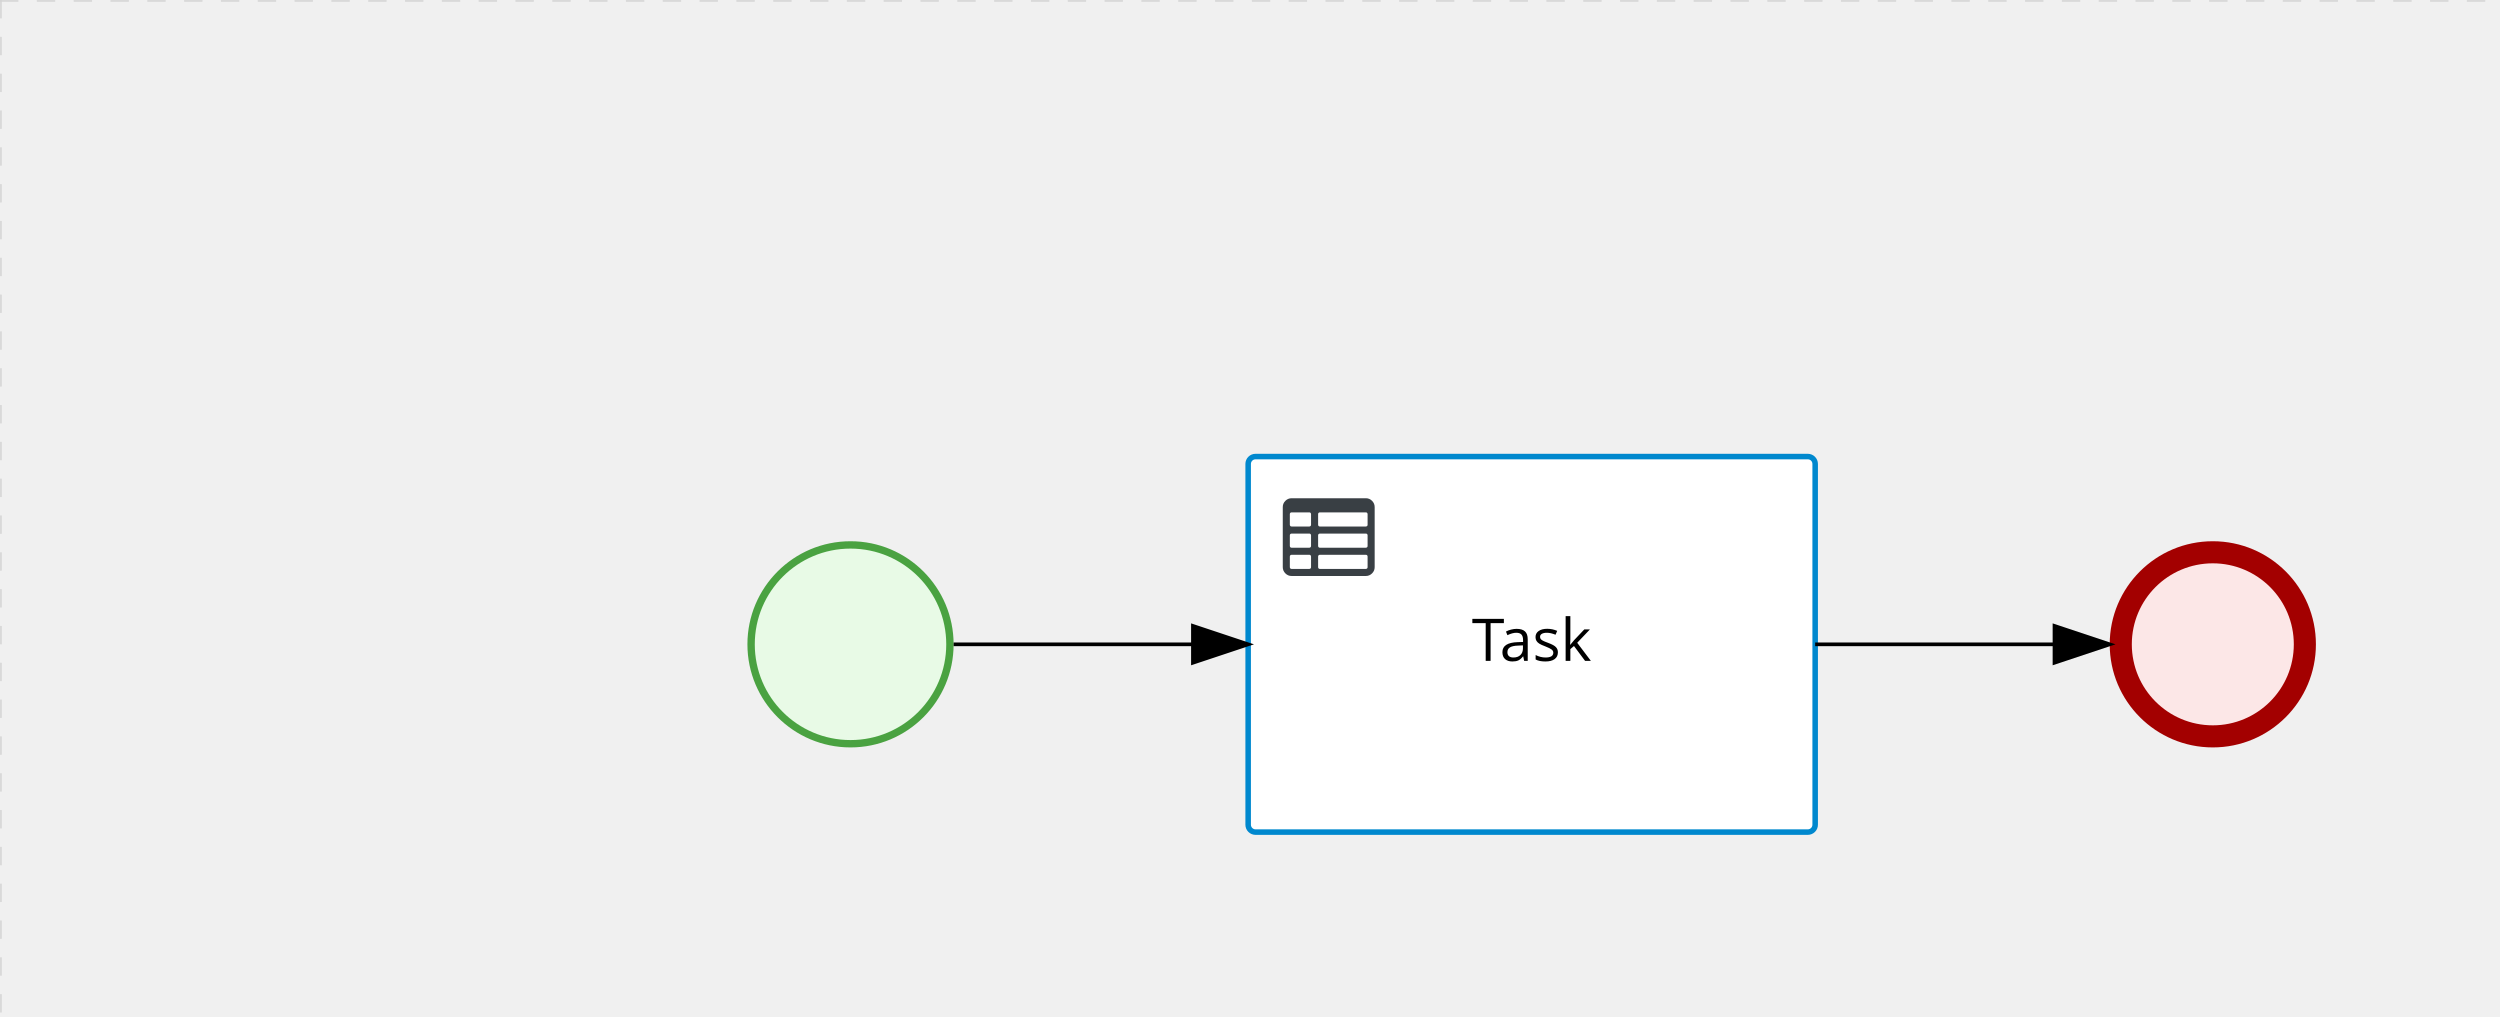
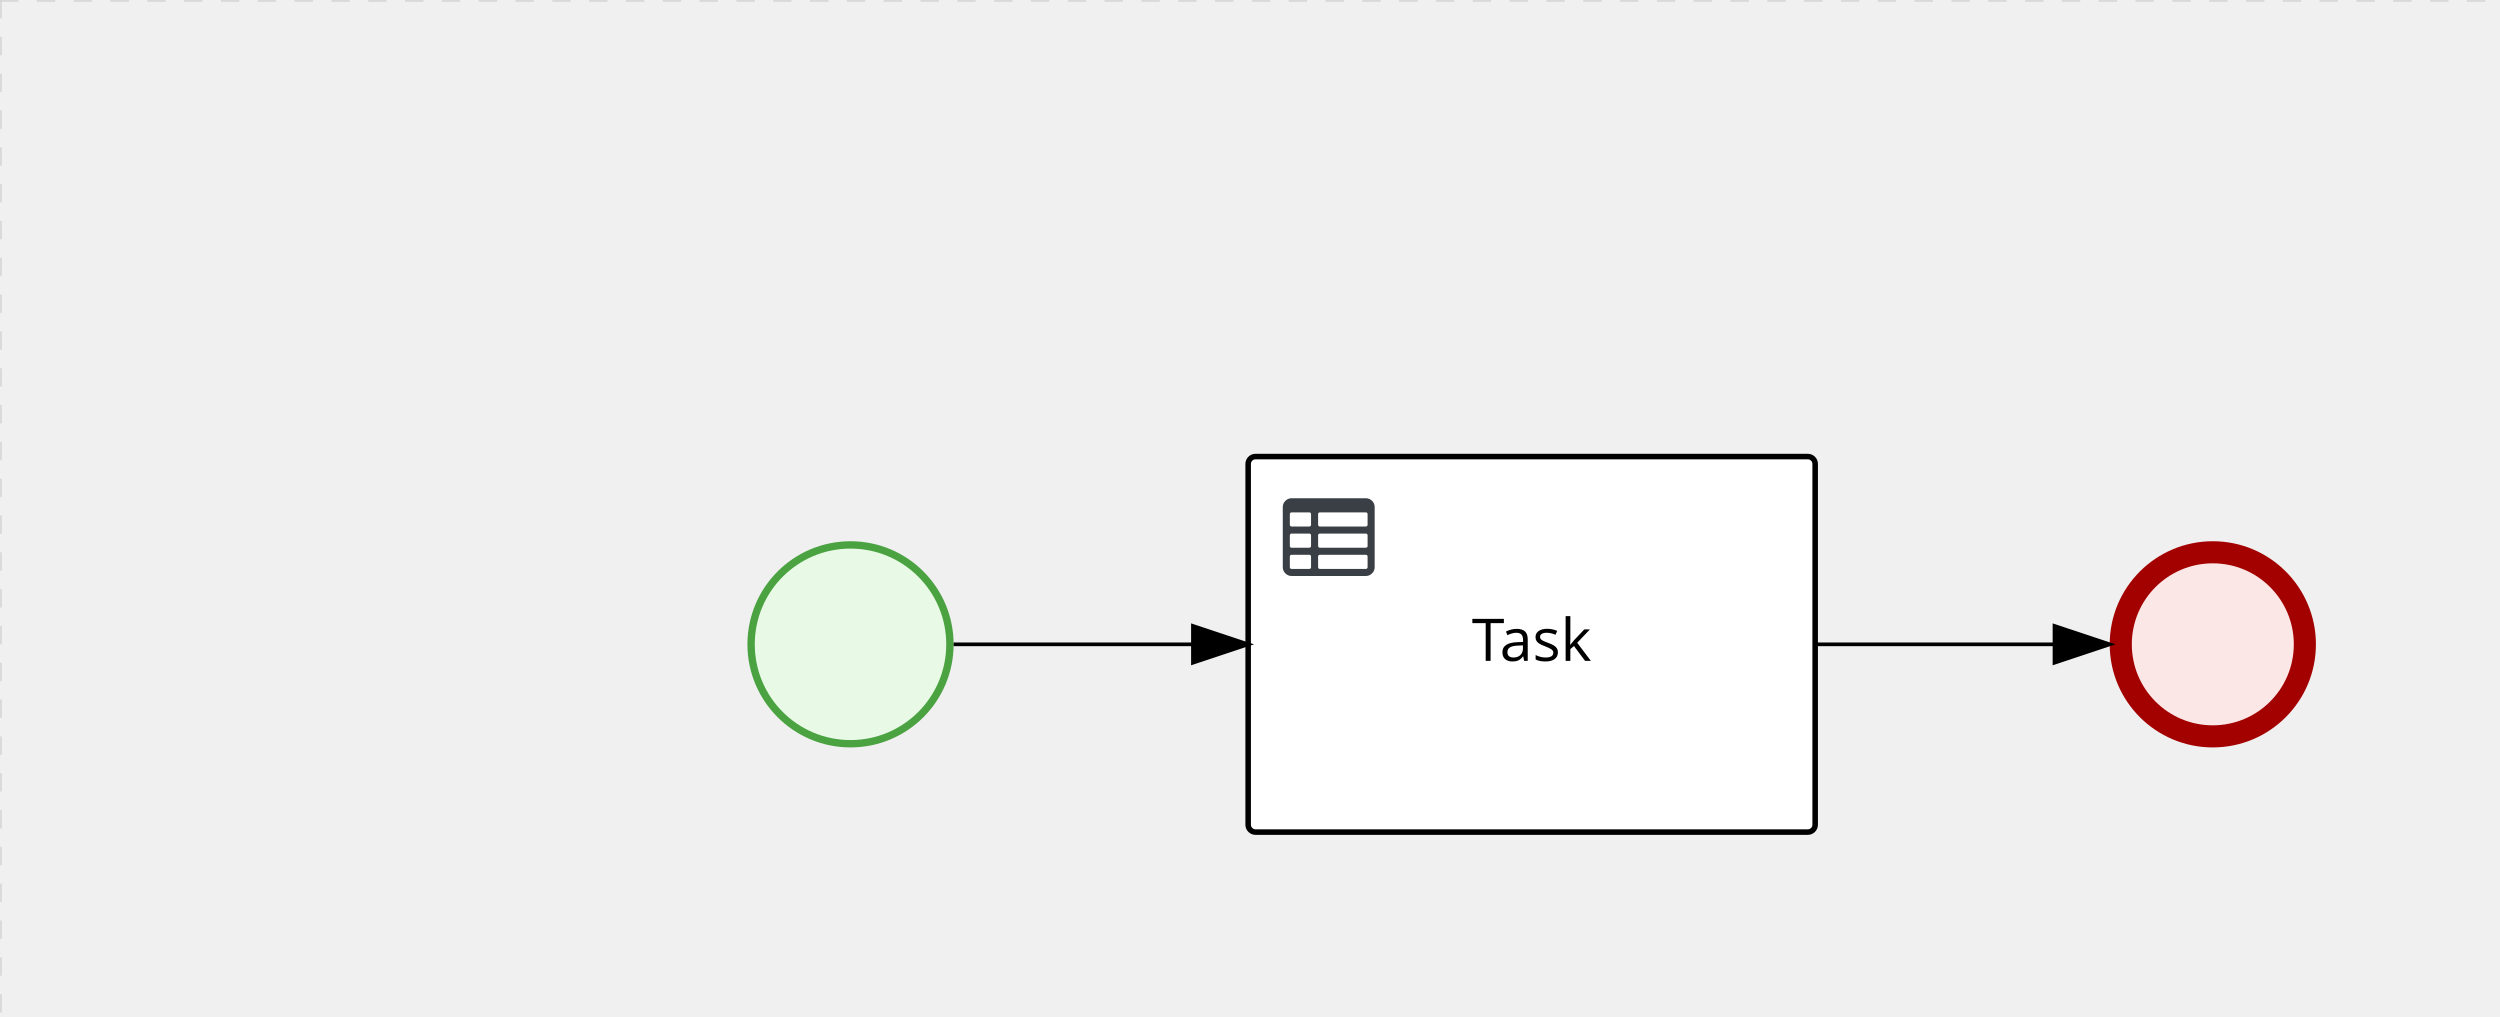
<svg xmlns="http://www.w3.org/2000/svg" version="1.1" width="679" height="276" viewBox="0 0 679 276">
  <defs />
  <g transform="matrix(1,0,0,1,0,0)">
    <g>
      <g>
        <g>
          <path fill="none" stroke="#d3d3d3" paint-order="fill stroke markers" d=" M 0 0 L 1200 0" stroke-miterlimit="10" stroke-opacity="0.8" stroke-dasharray="5" />
        </g>
        <g>
          <path fill="none" stroke="#d3d3d3" paint-order="fill stroke markers" d=" M 0 0 L 0 800" stroke-miterlimit="10" stroke-opacity="0.8" stroke-dasharray="5" />
        </g>
      </g>
      <g id="_28625060-6B8E-43F9-B96D-CB1354EAD46B" bpmn2nodeid="_28625060-6B8E-43F9-B96D-CB1354EAD46B" transform="matrix(1,0,0,1,203,147)">
        <g>
          <path fill="none" stroke="none" />
        </g>
        <g transform="matrix(0.125,0,0,0.125,0,0)">
          <g transform="matrix(1,0,0,1,0,0)">
            <path fill="#e8fae6" stroke="none" id="_28625060-6B8E-43F9-B96D-CB1354EAD46B?shapeType=BACKGROUND" paint-order="stroke fill markers" d=" M 0 0 M 444 224 C 444 263.9 434.2 300.8 414.4 334.5 C 394.7 368.2 368 394.9 334.4 414.5 C 300.8 434.1 263.9 444 224 444 C 184.1 444 147.2 434.2 113.5 414.4 C 79.8 394.7 53.1 368 33.5 334.4 C 13.9 300.8 4 263.9 4 224 C 4 184.1 13.8 147.2 33.6 113.5 C 53.4 79.8 80.1 53.1 113.6 33.5 C 147.1 13.9 184.1 4 224 4 C 263.9 4 300.8 13.8 334.5 33.6 C 368.2 53.4 394.9 80.1 414.5 113.6 C 434.1 147.1 444 184.1 444 224 Z" />
          </g>
          <g>
            <g transform="matrix(1,0,0,1,0,0)">
              <g transform="matrix(1,0,0,1,0,0)">
                <path fill="#4aa241" stroke="none" id="_28625060-6B8E-43F9-B96D-CB1354EAD46B?shapeType=BORDER&amp;renderType=FILL" paint-order="stroke fill markers" d=" M 0 0 M 224 0 C 100.3 0 0 100.3 0 224 C 0 347.7 100.3 448 224 448 C 347.7 448 448 347.7 448 224 C 448 100.3 347.7 0 224 0 Z M 0 0 M 224 432 C 109.1 432 16 338.9 16 224 C 16 109.1 109.1 16 224 16 C 338.9 16 432 109.1 432 224 C 432 338.9 338.9 432 224 432 Z" />
              </g>
            </g>
          </g>
        </g>
        <g transform="matrix(1,0,0,1,28,61)" />
      </g>
+       <g id="_7716F494-A41F-4758-83A9-1412203F9E88" bpmn2nodeid="_7716F494-A41F-4758-83A9-1412203F9E88" transform="matrix(1,0,0,1,339,124)">
+         <g>
+           <path fill="none" stroke="none" />
+         </g>
+         <g transform="matrix(1,0,0,1,0,0)">
+           <path fill="#ffffff" stroke="none" id="_7716F494-A41F-4758-83A9-1412203F9E88?shapeType=BACKGROUND" paint-order="stroke fill markers" d=" M 2 0 L 152 0 L 152 0 A 2 2 0 0 1 154 2 L 154 100 L 154 100 A 2 2 0 0 1 152 102 L 2 102 L 2 102 A 2 2 0 0 1 0 100 L 0 2 L 0 2 A 2 2 0 0 1 2 0 Z" />
+         </g>
+         <g transform="matrix(1,0,0,1,0,0)">
+           <path fill="none" stroke="rgb(0,0,0)" id="_7716F494-A41F-4758-83A9-1412203F9E88?shapeType=BORDER&amp;renderType=STROKE" paint-order="fill stroke markers" d=" M 2 0 L 152 0 L 152 0 A 2 2 0 0 1 154 2 L 154 100 L 154 100 A 2 2 0 0 1 152 102 L 2 102 L 2 102 A 2 2 0 0 1 0 100 L 0 2 L 0 2 A 2 2 0 0 1 2 0 Z" stroke-miterlimit="10" stroke-width="1.5" stroke-dasharray="" />
+         </g>
+         <g>
+           <g transform="matrix(0.06,0,0,0.06,9.4,9.4)">
+             <g transform="matrix(1,0,0,1,0,0)">
+               <path fill="#393f44" stroke="none" id="_7716F494-A41F-4758-83A9-1412203F9E88undefined" paint-order="stroke fill markers" d=" M 0 0 M 128 344 L 128 296 C 128 293.7 127.2 291.8 125.8 290.2 C 124.4 288.6 122.4 288 120 288 L 40 288 C 37.7 288 35.8 288.8 34.2 290.2 C 32.6 291.6 32 293.7 32 296 L 32 344 C 32 346.3 32.8 348.2 34.2 349.8 C 35.6 351.4 37.6 352 40 352 L 120 352 C 122.3 352 124.2 351.2 125.8 349.8 C 127.4 348.4 128 346.3 128 344 Z M 0 0 M 128 248 L 128 200 C 128 197.7 127.2 195.8 125.8 194.2 C 124.4 192.6 122.4 192 120 192 L 40 192 C 37.7 192 35.8 192.8 34.2 194.2 C 32.6 195.6 32 197.7 32 200 L 32 248 C 32 250.3 32.8 252.2 34.2 253.8 C 35.6 255.4 37.6 256 40 256 L 120 256 C 122.3 256 124.2 255.2 125.8 253.8 C 127.4 252.4 128 250.3 128 248 Z M 0 0 M 376 352 C 378.3 352 380.2 351.2 381.8 349.8 C 383.4 348.4 384 346.4 384 344 L 384 296 C 384 293.7 383.2 291.8 381.8 290.2 C 380.4 288.6 378.4 288 376 288 L 168 288 C 165.7 288 163.8 288.8 162.2 290.2 C 160.6 291.6 160 293.6 160 296 L 160 344 C 160 346.3 160.8 348.2 162.2 349.8 C 163.6 351.4 165.6 352 168 352 L 376 352 Z M 0 0 M 128 152 L 128 104 C 128 101.7 127.2 99.8 125.8 98.2 C 124.4 96.6 122.3 96 120 96 L 40 96 C 37.7 96 35.8 96.8 34.2 98.2 C 32.6 99.6 32 101.7 32 104 L 32 152 C 32 154.3 32.8 156.2 34.2 157.8 C 35.6 159.4 37.6 160 40 160 L 120 160 C 122.3 160 124.2 159.2 125.8 157.8 C 127.4 156.4 128 154.3 128 152 Z M 0 0 M 376 256 C 378.3 256 380.2 255.2 381.8 253.8 C 383.4 252.4 384 250.4 384 248 L 384 200 C 384 197.7 383.2 195.8 381.8 194.2 C 380.4 192.6 378.4 192 376 192 L 168 192 C 165.7 192 163.8 192.8 162.2 194.2 C 160.6 195.6 160 197.6 160 200 L 160 248 C 160 250.3 160.8 252.2 162.2 253.8 C 163.6 255.4 165.6 256 168 256 L 376 256 Z M 0 0 M 376 160 C 378.3 160 380.2 159.2 381.8 157.8 C 383.4 156.4 384 154.4 384 152 L 384 104 C 384 101.7 383.2 99.8 381.8 98.2 C 380.4 96.6 378.3 96 376 96 L 168 96 C 165.7 96 163.8 96.8 162.2 98.2 C 160.6 99.6 160 101.6 160 104 L 160 152 C 160 154.3 160.8 156.2 162.2 157.8 C 163.6 159.4 165.6 160 168 160 L 376 160 Z M 0 0 M 416 72 L 416 344 C 416 355 412.1 364.4 404.2 372.2 C 396.3 380 387 384 376 384 L 40 384 C 29 384 19.6 380.1 11.8 372.2 C 4 364.3 0 355 0 344 L 0 72 C 0 61 3.9 51.6 11.8 43.8 C 19.7 36 29 32 40 32 L 376 32 C 387 32 396.4 35.9 404.2 43.8 C 412 51.7 416 61 416 72 Z" />
+             </g>
+           </g>
+         </g>
+         <g transform="matrix(1,0,0,1,60.75,43.5)">
+           <text fill="#000000" stroke="none" font-family="Open Sans" font-size="12pt" font-style="normal" font-weight="normal" text-decoration="normal" x="16.25" y="12" text-anchor="middle" dominant-baseline="alphabetic">Task</text>
+         </g>
+       </g>
      <g id="_B907F3D6-0E79-4BA6-8B5D-6CA188C34B2B" bpmn2nodeid="_B907F3D6-0E79-4BA6-8B5D-6CA188C34B2B" transform="matrix(1,0,0,1,573,147)">
        <g>
          <path fill="none" stroke="none" />
        </g>
        <g transform="matrix(0.125,0,0,0.125,0,0)">
          <g transform="matrix(1,0,0,1,0,0)">
            <path fill="#fce7e7" stroke="none" id="_B907F3D6-0E79-4BA6-8B5D-6CA188C34B2B?shapeType=BACKGROUND" paint-order="stroke fill markers" d=" M 0 0 M 444 224 C 444 263.9 434.2 300.8 414.4 334.5 C 394.7 368.2 368 394.9 334.4 414.5 C 300.8 434.1 263.9 444 224 444 C 184.1 444 147.2 434.2 113.5 414.4 C 79.8 394.7 53.1 368 33.5 334.4 C 13.9 300.8 4 263.9 4 224 C 4 184.1 13.8 147.2 33.6 113.5 C 53.4 79.8 80.1 53.1 113.6 33.5 C 147.1 13.9 184.1 4 224 4 C 263.9 4 300.8 13.8 334.5 33.6 C 368.2 53.4 394.9 80.1 414.5 113.6 C 434.1 147.1 444 184.1 444 224 Z" />
          </g>
          <g>
            <g transform="matrix(1,0,0,1,0,0)">
              <g transform="matrix(1,0,0,1,0,0)">
                <path fill="#a30000" stroke="none" id="_B907F3D6-0E79-4BA6-8B5D-6CA188C34B2B?shapeType=BORDER&amp;renderType=FILL" paint-order="stroke fill markers" d=" M 0 0 M 224 0 C 100.3 0 0 100.3 0 224 C 0 347.7 100.3 448 224 448 C 347.7 448 448 347.7 448 224 C 448 100.3 347.7 0 224 0 Z M 0 0 M 224 400 C 126.8 400 48 321.2 48 224 C 48 126.8 126.8 48 224 48 C 321.2 48 400 126.8 400 224 C 400 321.2 321.2 400 224 400 Z" />
              </g>
            </g>
          </g>
        </g>
        <g transform="matrix(1,0,0,1,28,61)" />
-       </g>
-       <g transform="matrix(1,0,0,1,203,147)" />
-       <g transform="matrix(1,0,0,1,573,147)" />
-       <g id="_7716F494-A41F-4758-83A9-1412203F9E88" bpmn2nodeid="_7716F494-A41F-4758-83A9-1412203F9E88" transform="matrix(1,0,0,1,339,124)">
-         <g>
-           <path fill="none" stroke="none" />
-         </g>
-         <g transform="matrix(1,0,0,1,0,0)">
-           <path fill="#ffffff" stroke="none" id="_7716F494-A41F-4758-83A9-1412203F9E88?shapeType=BACKGROUND" paint-order="stroke fill markers" d=" M 2 0 L 152 0 L 152 0 A 2 2 0 0 1 154 2 L 154 100 L 154 100 A 2 2 0 0 1 152 102 L 2 102 L 2 102 A 2 2 0 0 1 0 100 L 0 2 L 0 2 A 2 2 0 0 1 2 0 Z" />
-         </g>
-         <g transform="matrix(1,0,0,1,0,0)">
-           <path fill="none" stroke="rgb(0,136,206)" id="_7716F494-A41F-4758-83A9-1412203F9E88?shapeType=BORDER&amp;renderType=STROKE" paint-order="fill stroke markers" d=" M 2 0 L 152 0 L 152 0 A 2 2 0 0 1 154 2 L 154 100 L 154 100 A 2 2 0 0 1 152 102 L 2 102 L 2 102 A 2 2 0 0 1 0 100 L 0 2 L 0 2 A 2 2 0 0 1 2 0 Z" stroke-miterlimit="10" stroke-width="1.5" stroke-dasharray="" />
-         </g>
-         <g>
-           <g transform="matrix(0.06,0,0,0.06,9.4,9.4)">
-             <g transform="matrix(1,0,0,1,0,0)">
-               <path fill="#393f44" stroke="none" id="_7716F494-A41F-4758-83A9-1412203F9E88undefined" paint-order="stroke fill markers" d=" M 0 0 M 128 344 L 128 296 C 128 293.7 127.2 291.8 125.8 290.2 C 124.4 288.6 122.4 288 120 288 L 40 288 C 37.7 288 35.8 288.8 34.2 290.2 C 32.6 291.6 32 293.7 32 296 L 32 344 C 32 346.3 32.8 348.2 34.2 349.8 C 35.6 351.4 37.6 352 40 352 L 120 352 C 122.3 352 124.2 351.2 125.8 349.8 C 127.4 348.4 128 346.3 128 344 Z M 0 0 M 128 248 L 128 200 C 128 197.7 127.2 195.8 125.8 194.2 C 124.4 192.6 122.4 192 120 192 L 40 192 C 37.7 192 35.8 192.8 34.2 194.2 C 32.6 195.6 32 197.7 32 200 L 32 248 C 32 250.3 32.8 252.2 34.2 253.8 C 35.6 255.4 37.6 256 40 256 L 120 256 C 122.3 256 124.2 255.2 125.8 253.8 C 127.4 252.4 128 250.3 128 248 Z M 0 0 M 376 352 C 378.3 352 380.2 351.2 381.8 349.8 C 383.4 348.4 384 346.4 384 344 L 384 296 C 384 293.7 383.2 291.8 381.8 290.2 C 380.4 288.6 378.4 288 376 288 L 168 288 C 165.7 288 163.8 288.8 162.2 290.2 C 160.6 291.6 160 293.6 160 296 L 160 344 C 160 346.3 160.8 348.2 162.2 349.8 C 163.6 351.4 165.6 352 168 352 L 376 352 Z M 0 0 M 128 152 L 128 104 C 128 101.7 127.2 99.8 125.8 98.2 C 124.4 96.6 122.3 96 120 96 L 40 96 C 37.7 96 35.8 96.8 34.2 98.2 C 32.6 99.6 32 101.7 32 104 L 32 152 C 32 154.3 32.8 156.2 34.2 157.8 C 35.6 159.4 37.6 160 40 160 L 120 160 C 122.3 160 124.2 159.2 125.8 157.8 C 127.4 156.4 128 154.3 128 152 Z M 0 0 M 376 256 C 378.3 256 380.2 255.2 381.8 253.8 C 383.4 252.4 384 250.4 384 248 L 384 200 C 384 197.7 383.2 195.8 381.8 194.2 C 380.4 192.6 378.4 192 376 192 L 168 192 C 165.7 192 163.8 192.8 162.2 194.2 C 160.6 195.6 160 197.6 160 200 L 160 248 C 160 250.3 160.8 252.2 162.2 253.8 C 163.6 255.4 165.6 256 168 256 L 376 256 Z M 0 0 M 376 160 C 378.3 160 380.2 159.2 381.8 157.8 C 383.4 156.4 384 154.4 384 152 L 384 104 C 384 101.7 383.2 99.8 381.8 98.2 C 380.4 96.6 378.3 96 376 96 L 168 96 C 165.7 96 163.8 96.8 162.2 98.2 C 160.6 99.6 160 101.6 160 104 L 160 152 C 160 154.3 160.8 156.2 162.2 157.8 C 163.6 159.4 165.6 160 168 160 L 376 160 Z M 0 0 M 416 72 L 416 344 C 416 355 412.1 364.4 404.2 372.2 C 396.3 380 387 384 376 384 L 40 384 C 29 384 19.6 380.1 11.8 372.2 C 4 364.3 0 355 0 344 L 0 72 C 0 61 3.9 51.6 11.8 43.8 C 19.7 36 29 32 40 32 L 376 32 C 387 32 396.4 35.9 404.2 43.8 C 412 51.7 416 61 416 72 Z" />
-             </g>
-           </g>
-         </g>
-         <g transform="matrix(1,0,0,1,60.75,43.5)">
-           <text fill="#000000" stroke="none" font-family="Open Sans" font-size="12pt" font-style="normal" font-weight="normal" text-decoration="normal" x="16.25" y="12" text-anchor="middle" dominant-baseline="alphabetic">Task</text>
-         </g>
      </g>
      <g id="_4DA7843B-3EBF-4F09-A917-40F9D007DCAB" bpmn2nodeid="_4DA7843B-3EBF-4F09-A917-40F9D007DCAB">
        <g>
          <path fill="none" stroke="#000000" paint-order="fill stroke markers" d=" M 259 175 L 324 175" stroke-miterlimit="10" stroke-dasharray="" />
        </g>
        <g transform="matrix(1,0,0,1,259,175)" />
        <g transform="matrix(6.123233995736766e-17,1,-1,6.123233995736766e-17,339,170)">
          <path fill="#000000" stroke="#000000" paint-order="fill stroke markers" d=" M 10 15 L 0 15 L 5 0 Z" stroke-miterlimit="10" stroke-dasharray="" />
        </g>
        <g transform="matrix(1,0,0,1,259,165)" />
      </g>
      <g id="_21AD0C11-CD2E-4B5E-A285-78130679EC0F" bpmn2nodeid="_21AD0C11-CD2E-4B5E-A285-78130679EC0F">
        <g>
          <path fill="none" stroke="#000000" paint-order="fill stroke markers" d=" M 493 175 L 558 175" stroke-miterlimit="10" stroke-dasharray="" />
        </g>
        <g transform="matrix(1,0,0,1,493,175)" />
        <g transform="matrix(6.123233995736766e-17,1,-1,6.123233995736766e-17,573,170)">
          <path fill="#000000" stroke="#000000" paint-order="fill stroke markers" d=" M 10 15 L 0 15 L 5 0 Z" stroke-miterlimit="10" stroke-dasharray="" />
        </g>
        <g transform="matrix(1,0,0,1,493,165)" />
      </g>
+       <g transform="matrix(1,0,0,1,203,147)" />
+       <g transform="matrix(1,0,0,1,573,147)" />
      <g transform="matrix(1,0,0,1,339,124)" />
    </g>
  </g>
</svg>
